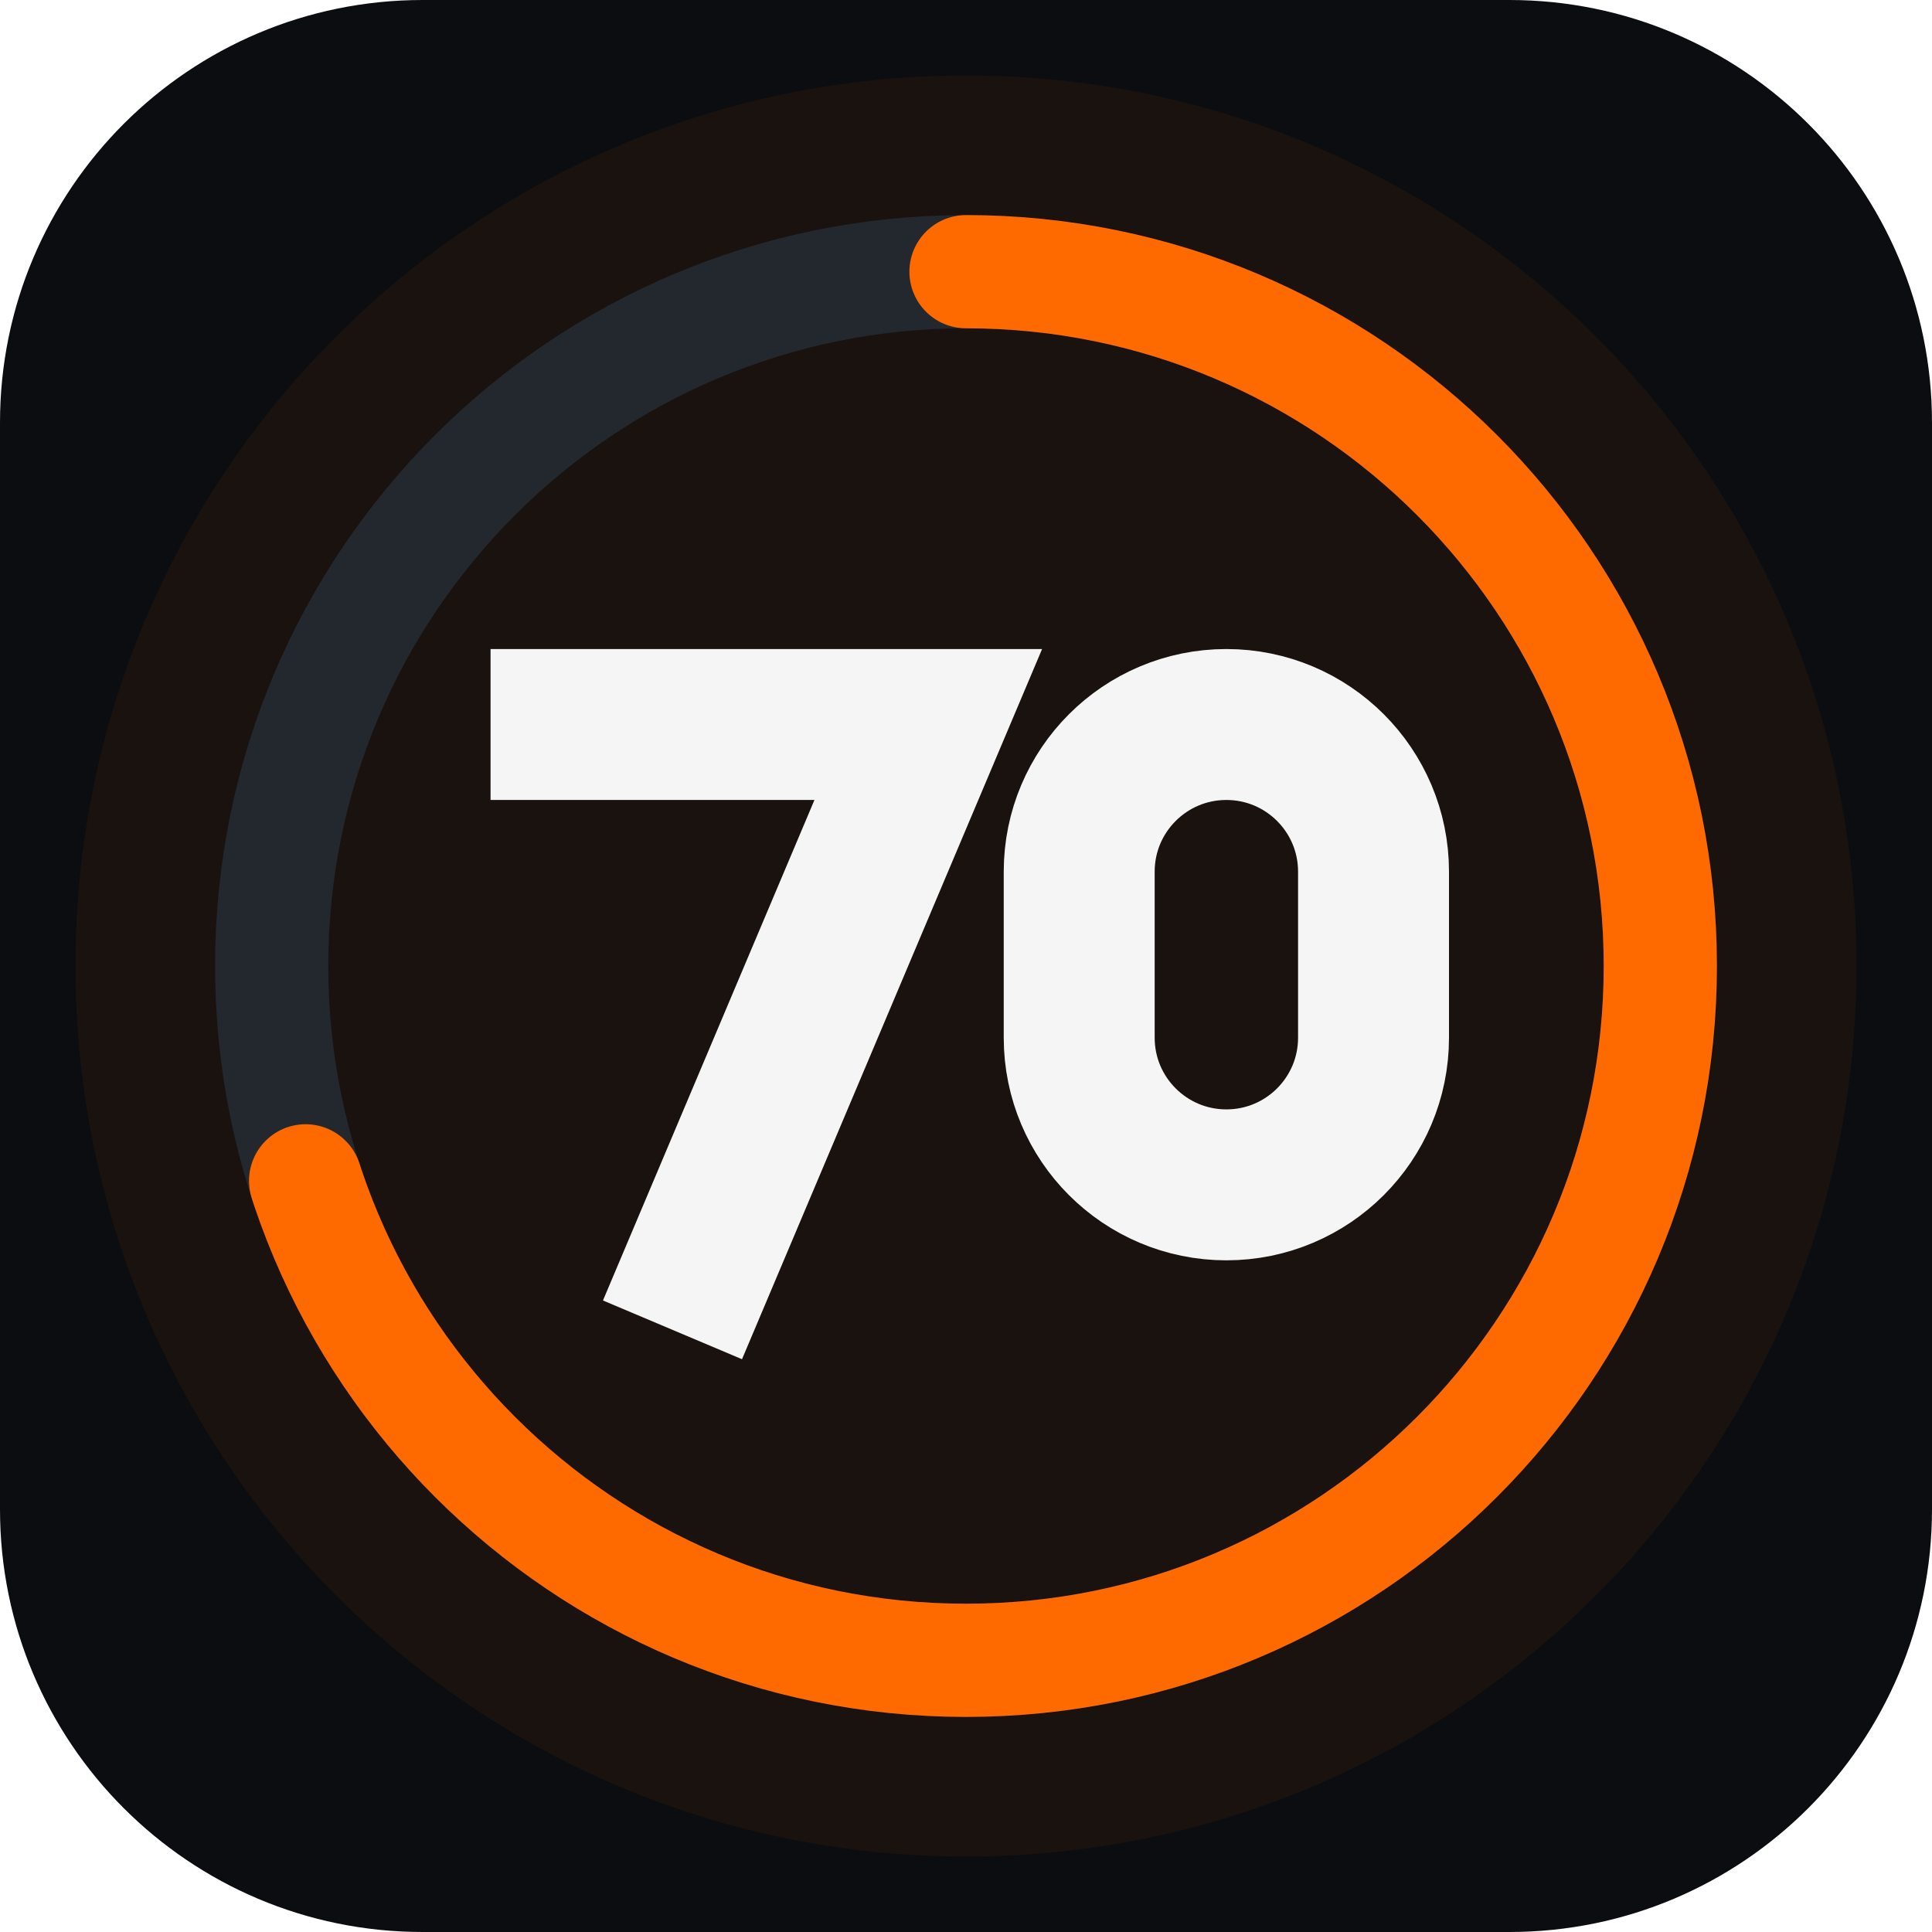
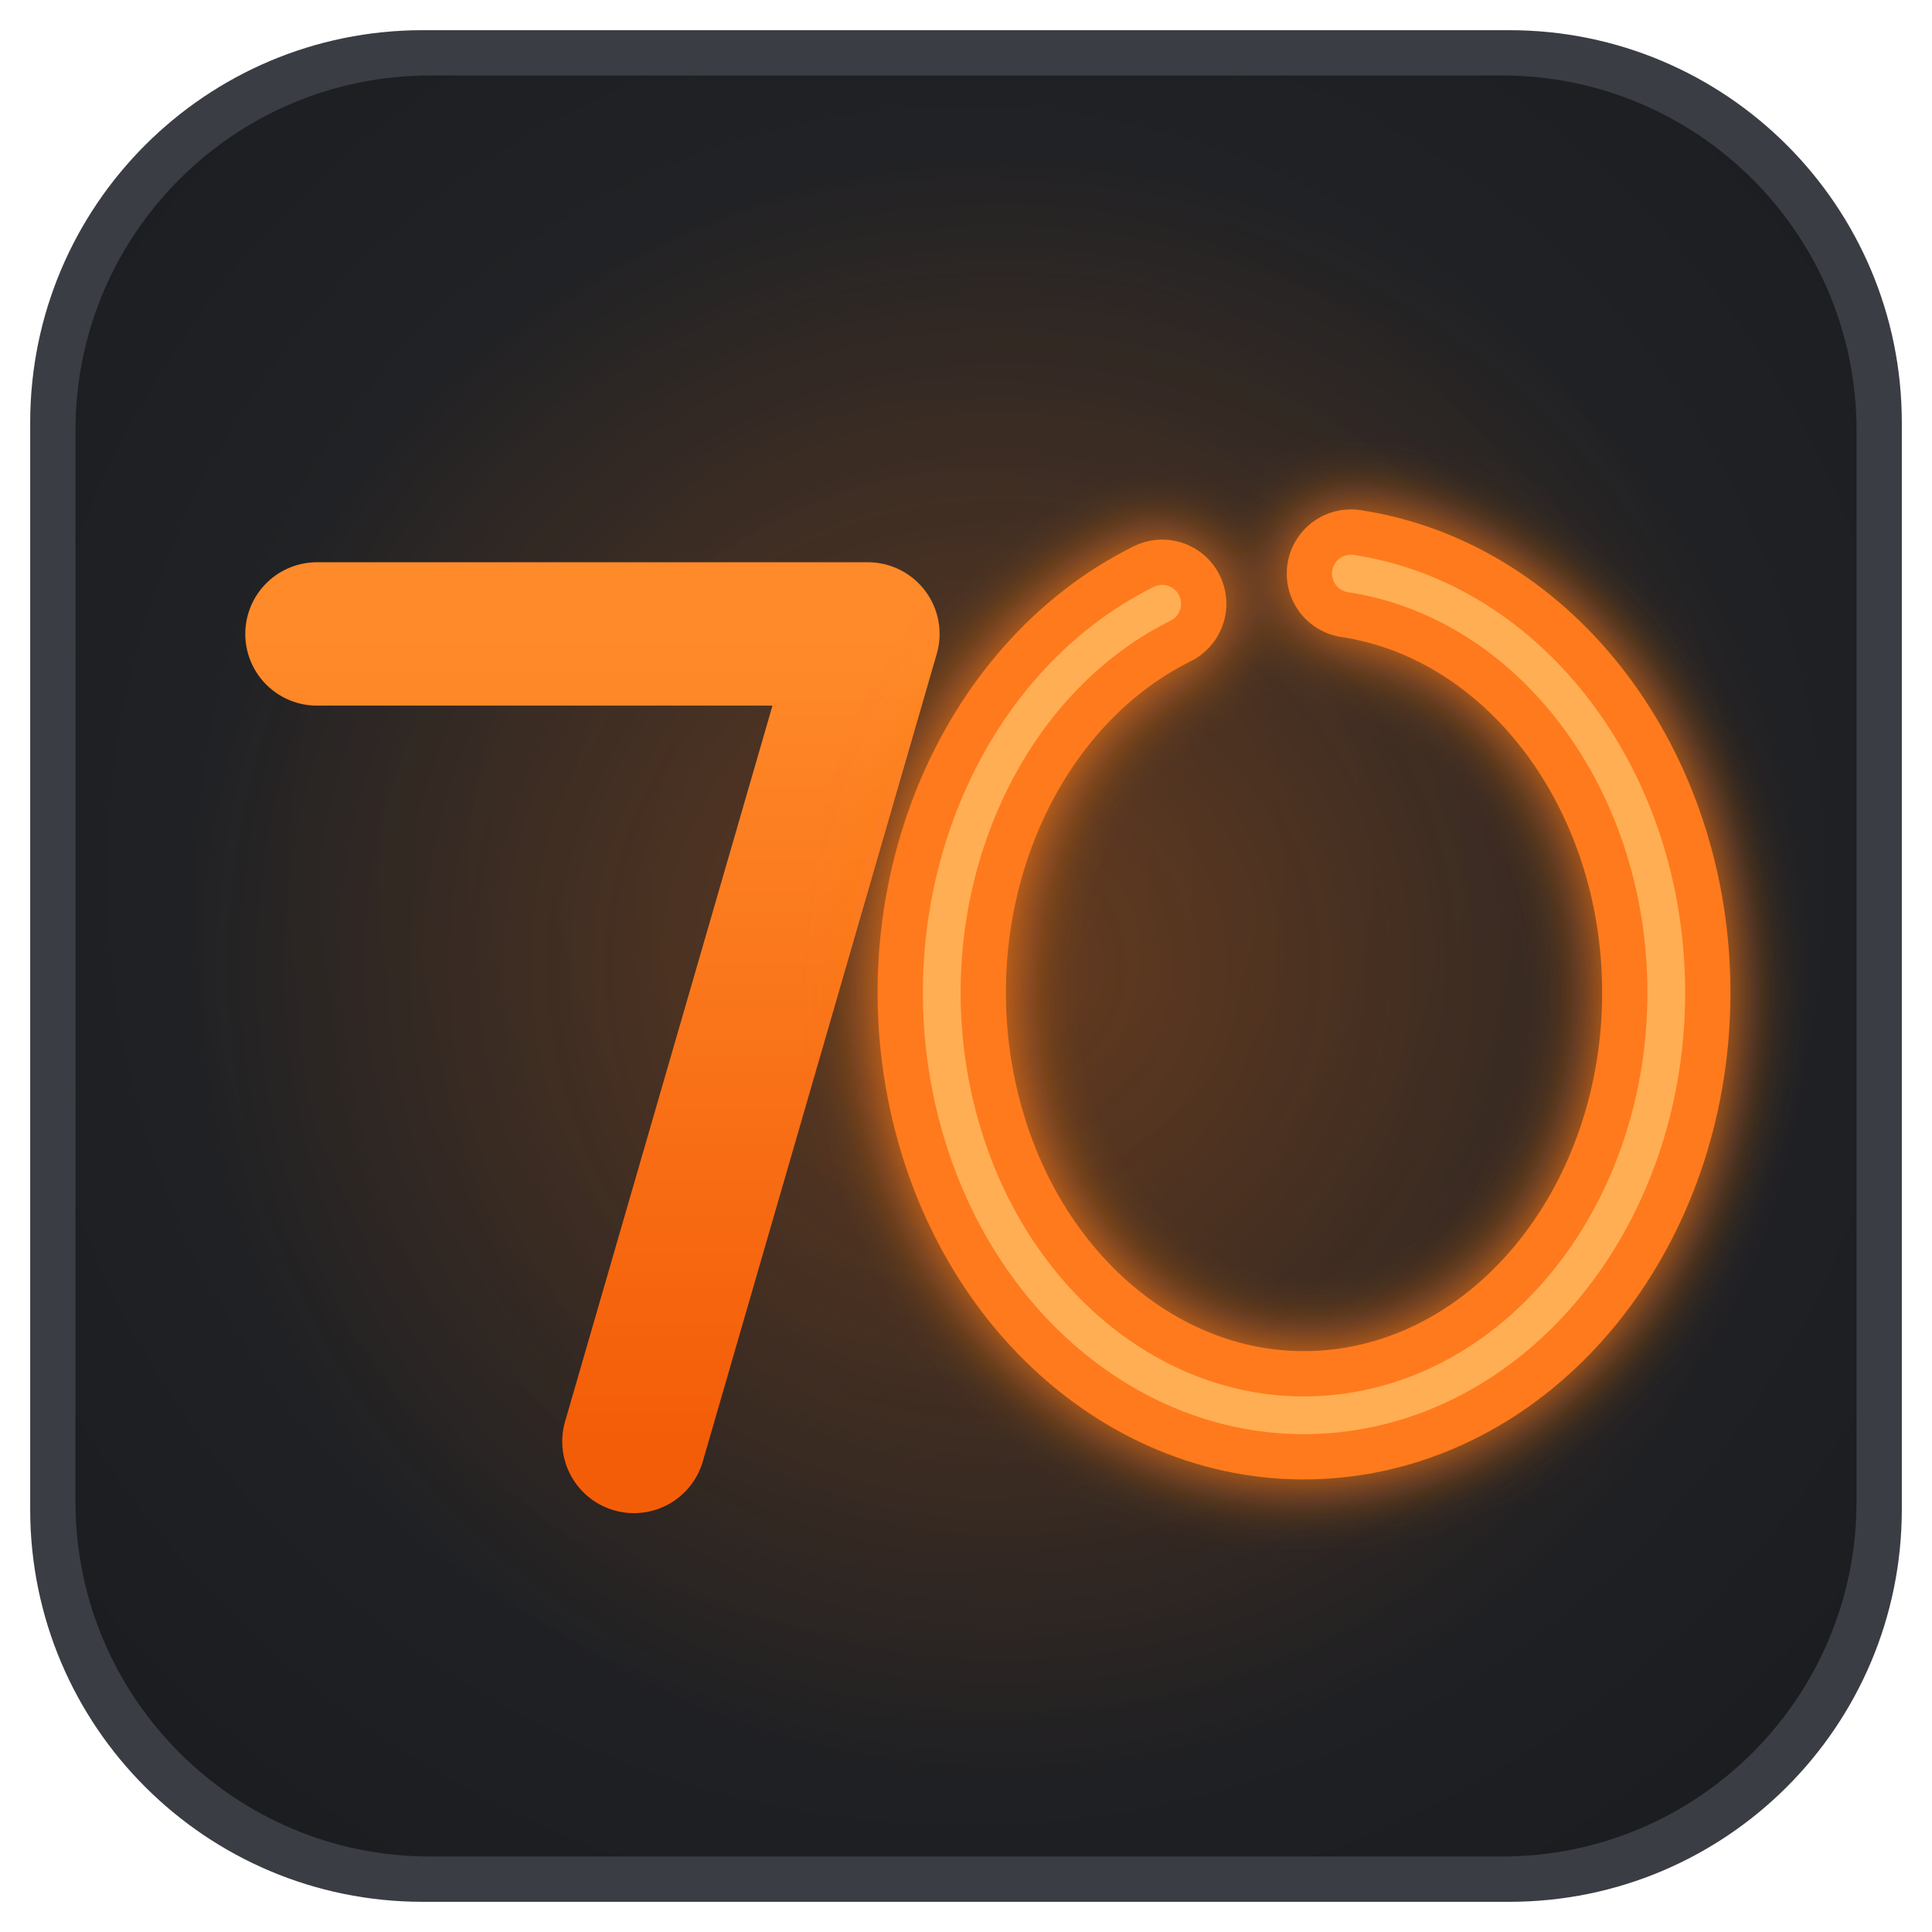
<svg xmlns="http://www.w3.org/2000/svg" viewBox="0 0 512 512">
-   <rect width="512" height="512" rx="112" fill="#0B0D10" />
-   <circle cx="256" cy="256" r="236" fill="#FF6A00" opacity=".06" />
-   <circle cx="256" cy="256" r="184" fill="none" stroke="#23272E" stroke-width="30" />
-   <circle cx="256" cy="256" r="184" fill="none" stroke="#FF6A00" stroke-width="30" stroke-linecap="round" stroke-dasharray="809.3 1156.1" transform="rotate(-90 256 256)" />
-   <g fill="none" stroke="#F5F5F5" stroke-width="40">
-     <path d="M150 192 H246 L186 334" stroke-linejoin="miter" stroke-linecap="square" />
-     <rect x="286" y="192" width="78" height="122" rx="39" />
-   </g>
+   <defs>
+     <radialGradient id="face" cx="50%" cy="45%" r="65%">
+       <stop offset="0" stop-color="#2b2a2b" />
+       <stop offset="1" stop-color="#1b1d21" />
+     </radialGradient>
+     <radialGradient id="halo" cx="52%" cy="50%" r="45%">
+       <stop offset="0" stop-color="#ff6a00" stop-opacity=".28" />
+       <stop offset="1" stop-color="#ff6a00" stop-opacity="0" />
+     </radialGradient>
+     <linearGradient id="seven" x1="0" y1="0" x2="0" y2="1">
+       <stop offset="0" stop-color="#ff8a2a" />
+       <stop offset="1" stop-color="#f45d08" />
+     </linearGradient>
+     <filter id="glow" x="-30%" y="-30%" width="160%" height="160%">
+       <feGaussianBlur stdDeviation="9" result="b" />
+       <feMerge>
+         <feMergeNode in="b" />
+         <feMergeNode in="SourceGraphic" />
+       </feMerge>
+     </filter>
+   </defs>
+   <rect x="8" y="8" width="496" height="496" rx="104" fill="#3a3d43" />
+   <rect x="20" y="20" width="472" height="472" rx="94" fill="url(#face)" />
+   <rect x="20" y="20" width="472" height="472" rx="94" fill="url(#halo)" />
+   <path d="M84 168h146l-62 214" fill="none" stroke="url(#seven)" stroke-width="38" stroke-linecap="round" stroke-linejoin="round" />
+   <path d="M308 160a96 112 0 1 0 50 -8" fill="none" stroke="#ff7a1a" stroke-width="34" stroke-linecap="round" filter="url(#glow)" />
+   <path d="M308 160a96 112 0 1 0 50 -8" fill="none" stroke="#ffc46b" stroke-width="10" stroke-linecap="round" opacity=".7" />
</svg>
